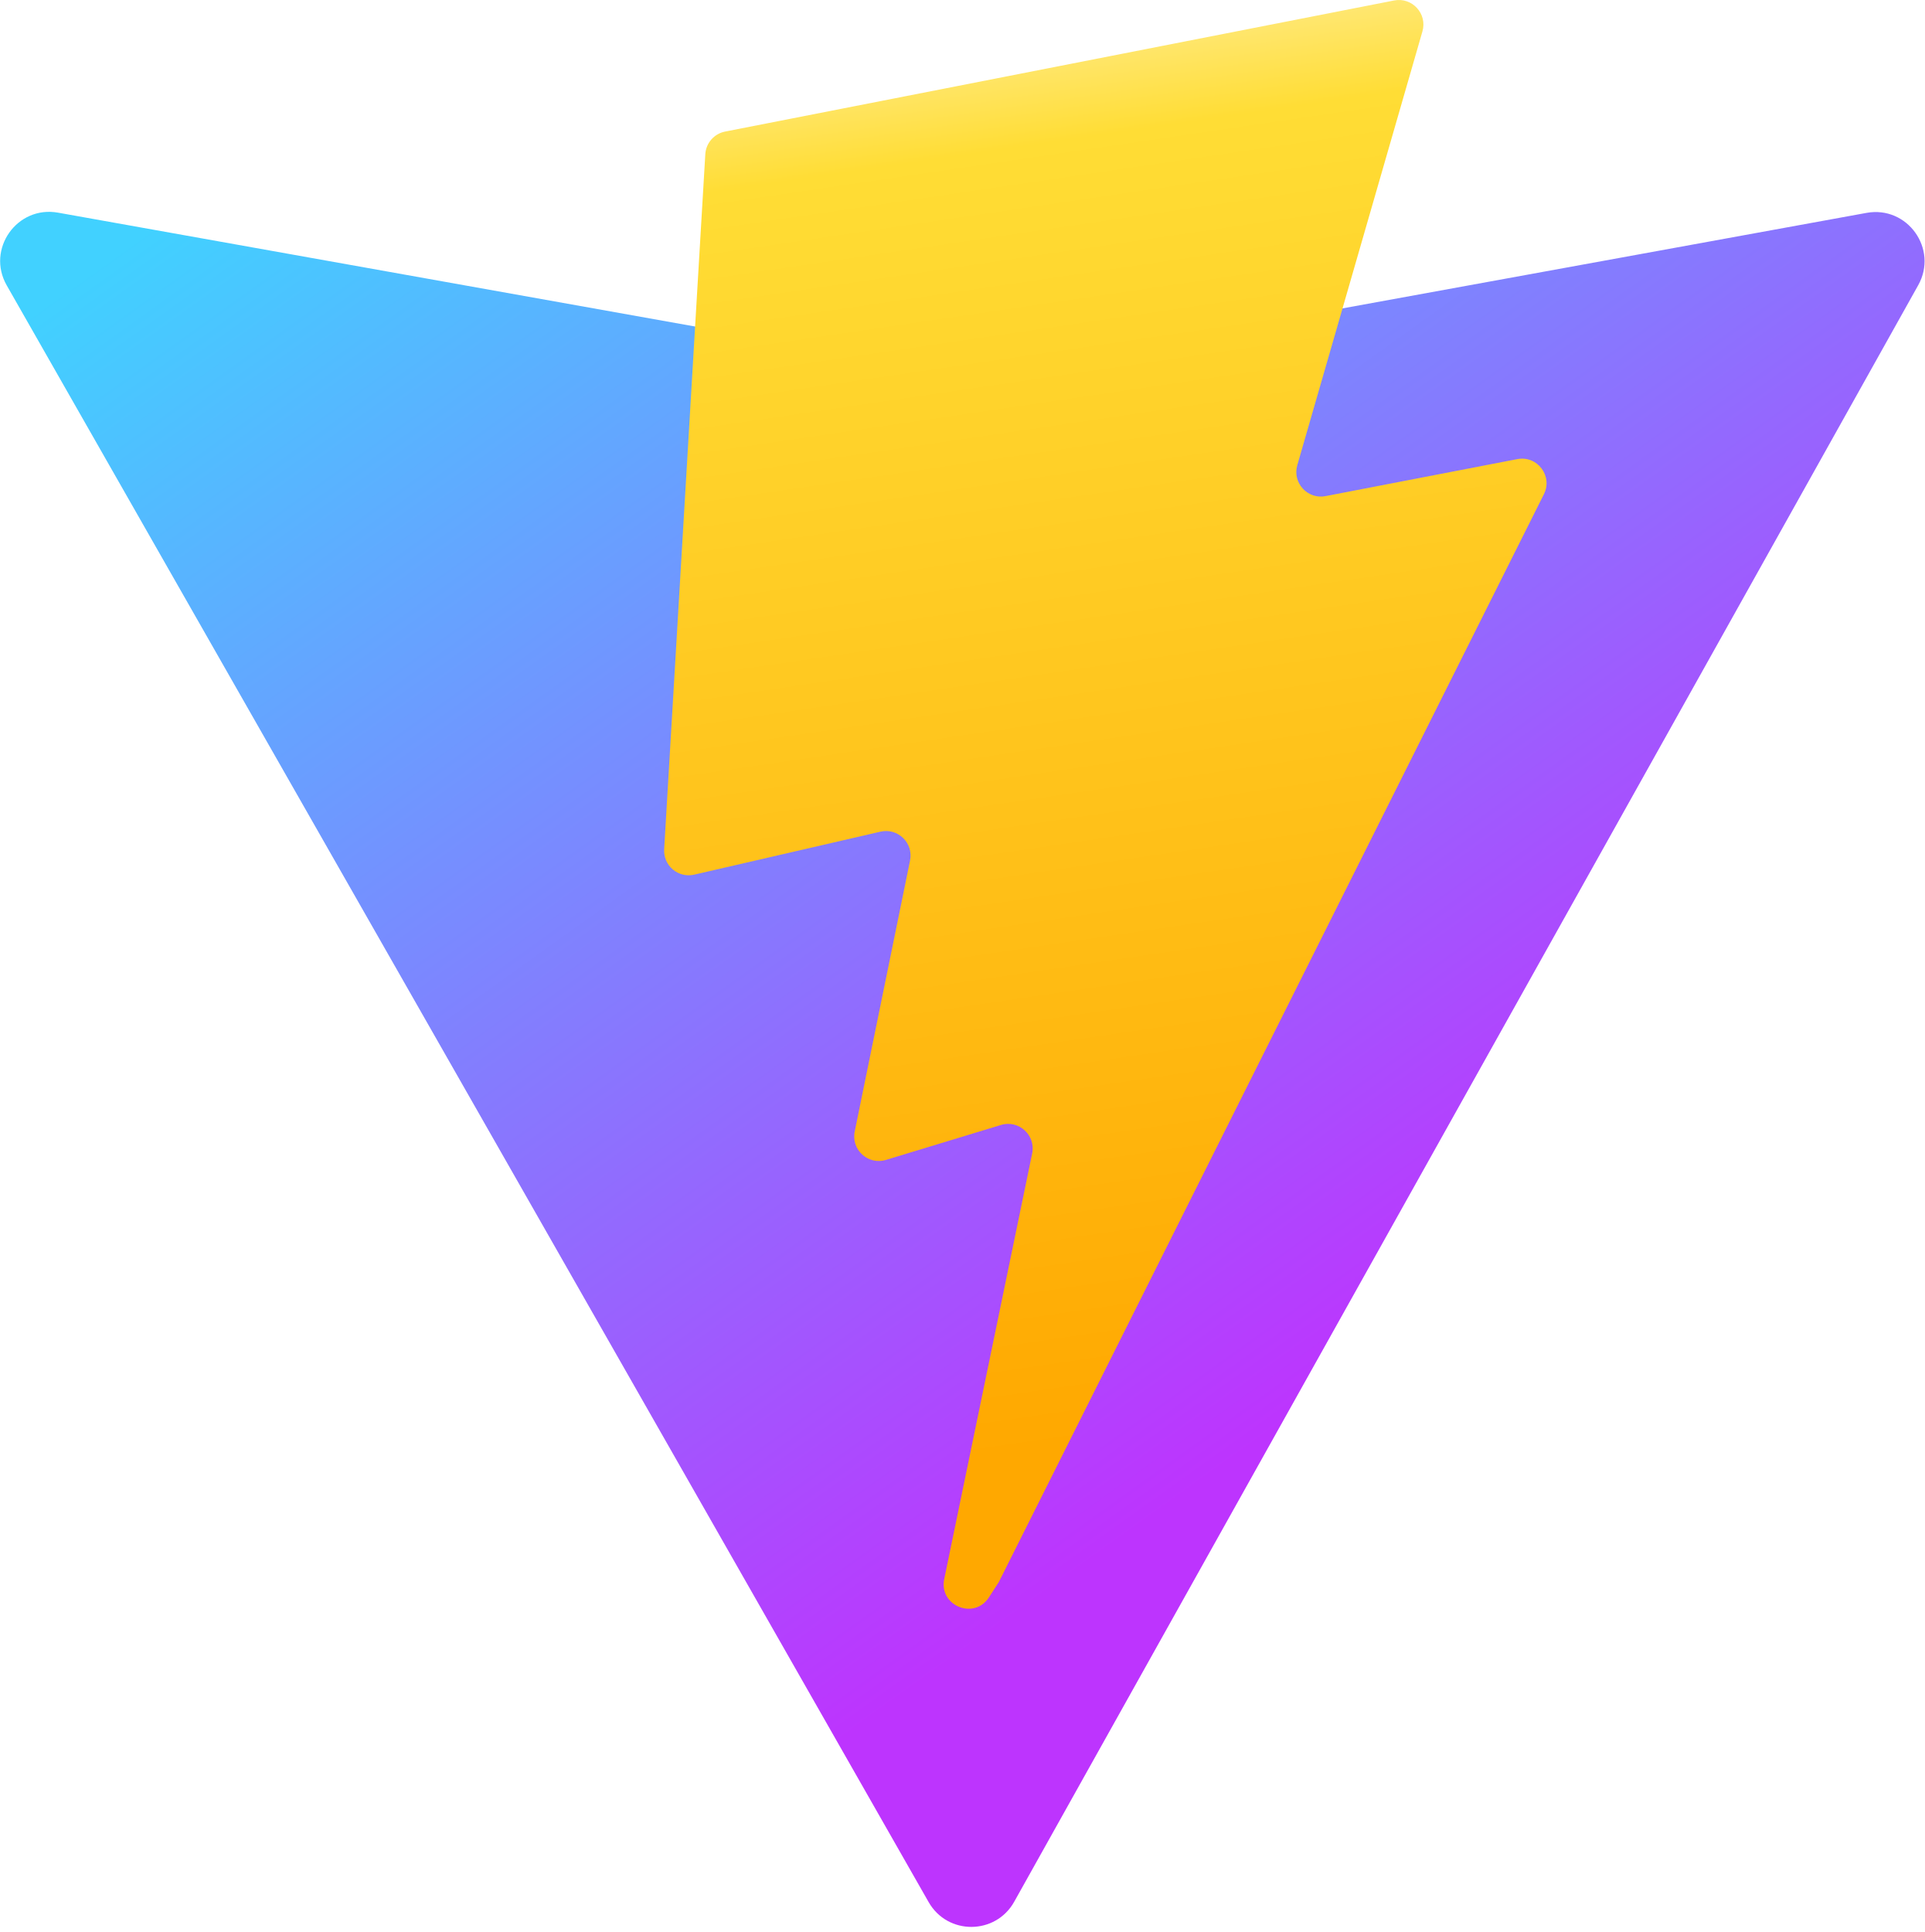
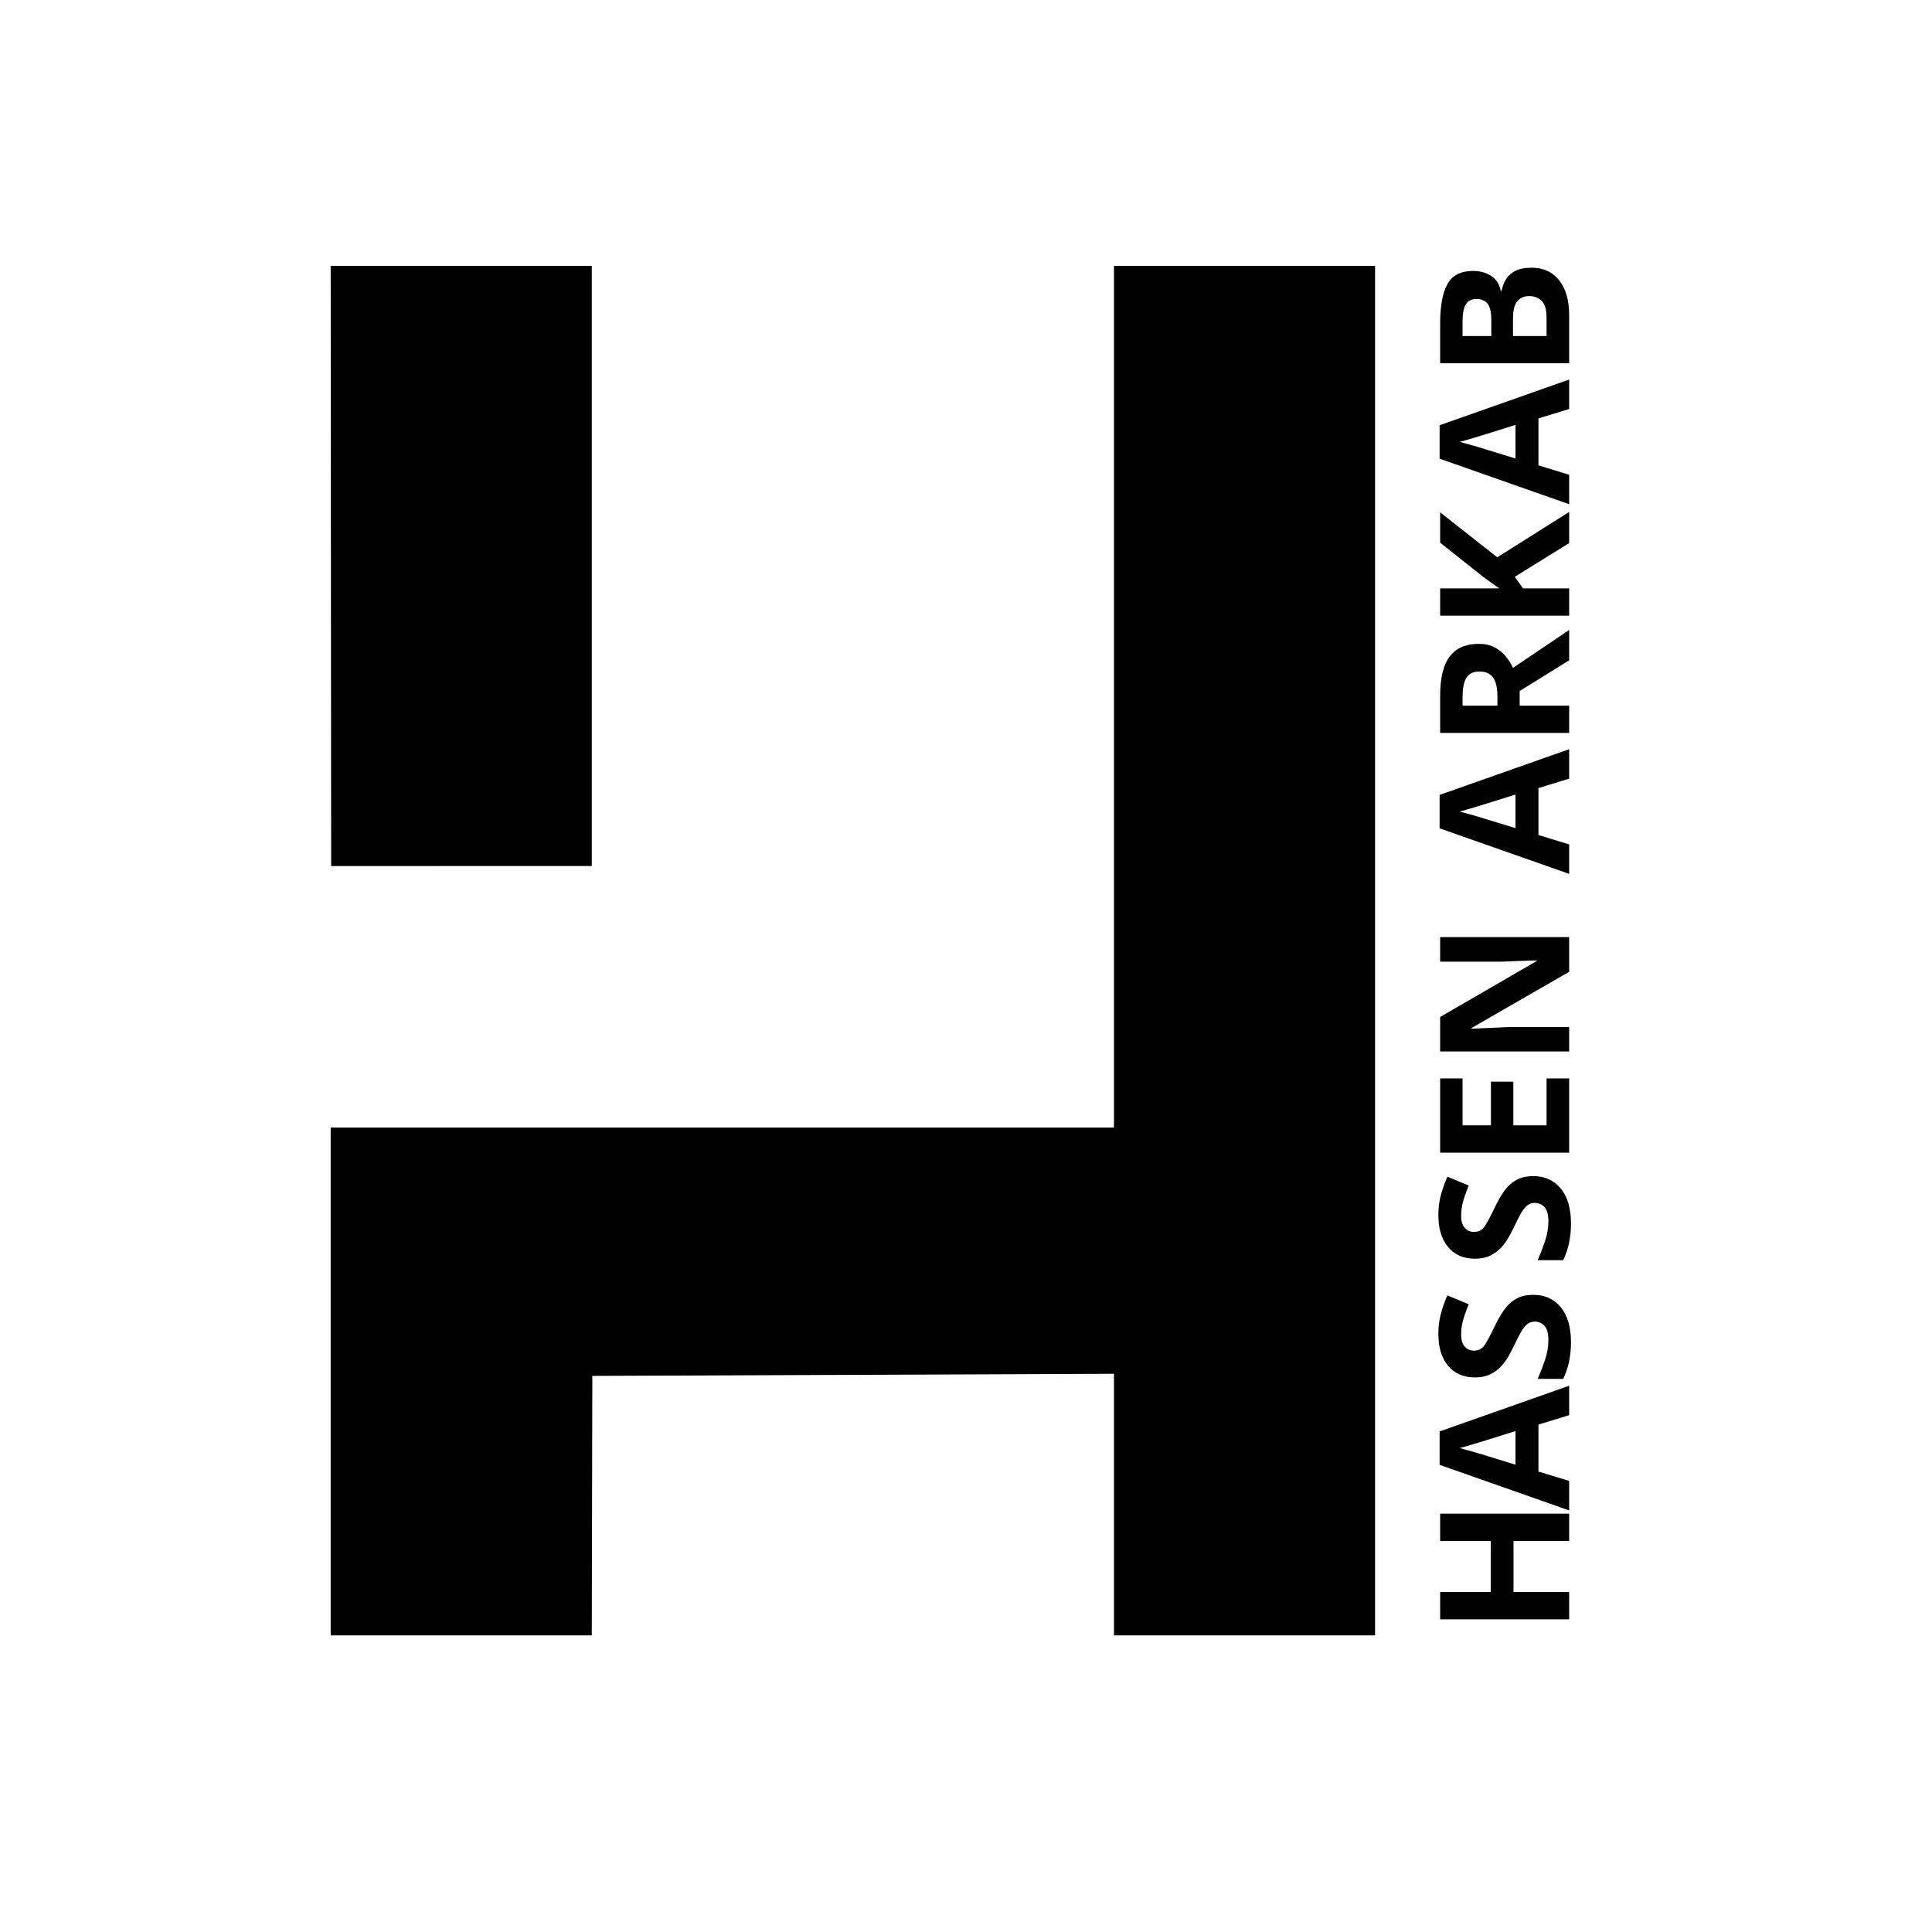
- <svg xmlns="http://www.w3.org/2000/svg" aria-hidden="true" role="img" class="iconify iconify--logos" width="31.88" height="32" preserveAspectRatio="xMidYMid meet" viewBox="0 0 256 257">
+ <svg xmlns="http://www.w3.org/2000/svg" id="Calque_1" data-name="Calque 1" viewBox="0 0 1080 1080">
  <defs>
-     <linearGradient id="IconifyId1813088fe1fbc01fb466" x1="-.828%" x2="57.636%" y1="7.652%" y2="78.411%">
-       <stop offset="0%" stop-color="#41D1FF" />
-       <stop offset="100%" stop-color="#BD34FE" />
-     </linearGradient>
-     <linearGradient id="IconifyId1813088fe1fbc01fb467" x1="43.376%" x2="50.316%" y1="2.242%" y2="89.03%">
-       <stop offset="0%" stop-color="#FFEA83" />
-       <stop offset="8.333%" stop-color="#FFDD35" />
-       <stop offset="100%" stop-color="#FFA800" />
-     </linearGradient>
+     <style>
+       .cls-1 {
+         font-family: NeueMontreal-Bold, 'Neue Montreal';
+         font-size: 101px;
+         font-weight: 700;
+       }
+ 
+       .cls-2 {
+         letter-spacing: -.02em;
+       }
+ 
+       .cls-3 {
+         letter-spacing: 0em;
+       }
+ 
+       .cls-4 {
+         letter-spacing: 0em;
+       }
+ 
+       .cls-5 {
+         letter-spacing: 0em;
+       }
+     </style>
  </defs>
-   <path fill="url(#IconifyId1813088fe1fbc01fb466)" d="M255.153 37.938L134.897 252.976c-2.483 4.44-8.862 4.466-11.382.048L.875 37.958c-2.746-4.814 1.371-10.646 6.827-9.67l120.385 21.517a6.537 6.537 0 0 0 2.322-.004l117.867-21.483c5.438-.991 9.574 4.796 6.877 9.62Z" />
-   <path fill="url(#IconifyId1813088fe1fbc01fb467)" d="M185.432.063L96.44 17.501a3.268 3.268 0 0 0-2.634 3.014l-5.474 92.456a3.268 3.268 0 0 0 3.997 3.378l24.777-5.718c2.318-.535 4.413 1.507 3.936 3.838l-7.361 36.047c-.495 2.426 1.782 4.5 4.151 3.78l15.304-4.649c2.372-.72 4.652 1.36 4.15 3.788l-11.698 56.621c-.732 3.542 3.979 5.473 5.943 2.437l1.313-2.028l72.516-144.72c1.215-2.423-.88-5.186-3.54-4.672l-25.505 4.922c-2.396.462-4.435-1.77-3.759-4.114l16.646-57.705c.677-2.35-1.37-4.583-3.769-4.113Z" />
+   <g>
+     <polyline points="331.12 769.13 330.81 914.19 184.85 914.19 184.85 630.32 622.72 630.32 622.72 148.6 768.67 148.6 768.67 914.19 622.72 914.19 622.72 767.96" />
+     <polyline points="185.12 484.13 184.85 148.6 330.81 148.6 330.81 484.09" />
+   </g>
+   <text class="cls-1" transform="translate(877.17 914.31) rotate(-90)">
+     <tspan class="cls-3" x="0" y="0">H</tspan>
+     <tspan class="cls-2" x="69.99" y="0">A</tspan>
+     <tspan class="cls-4" x="138.87" y="0">S</tspan>
+     <tspan x="205.23" y="0">SEN AR</tspan>
+     <tspan class="cls-5" x="561.05" y="0">K</tspan>
+     <tspan x="632.45" y="0">AB</tspan>
+   </text>
</svg>
